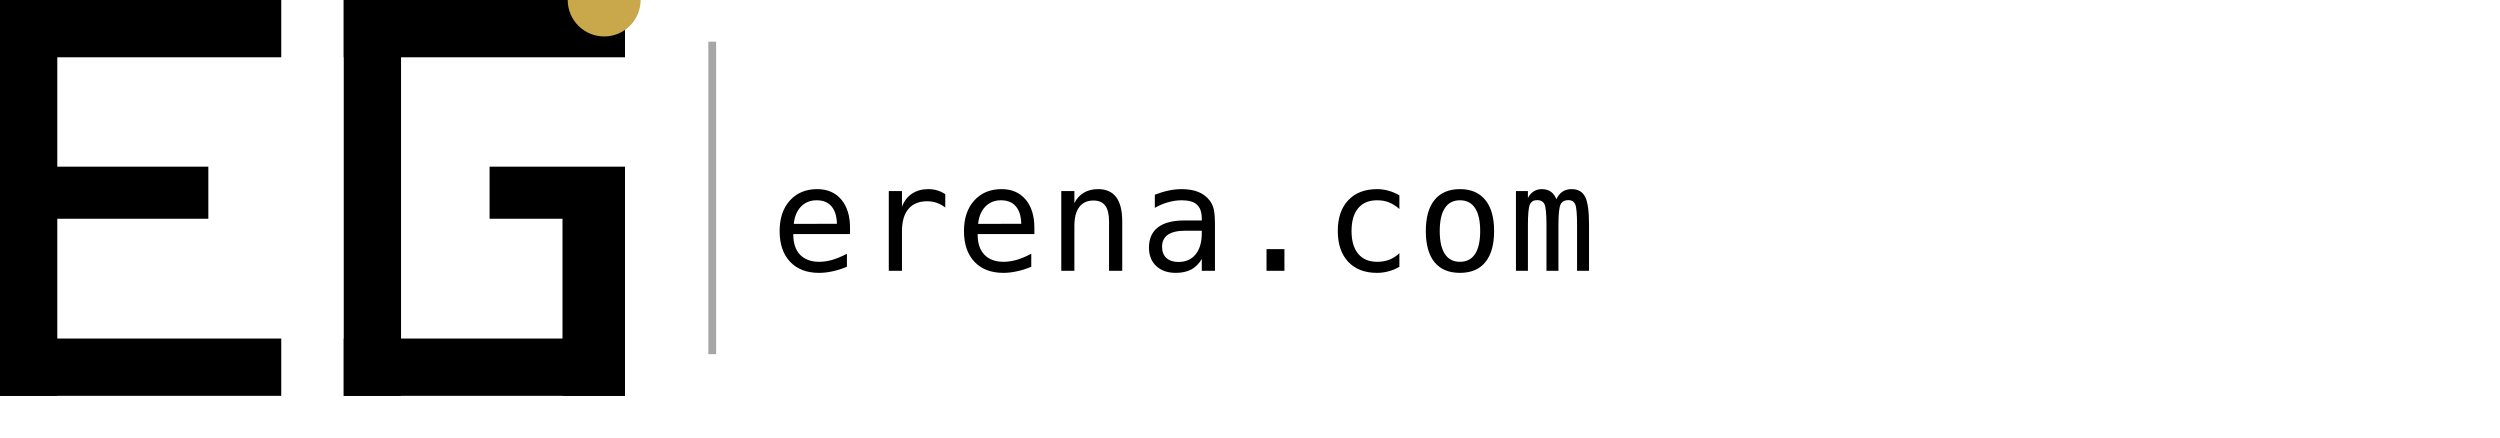
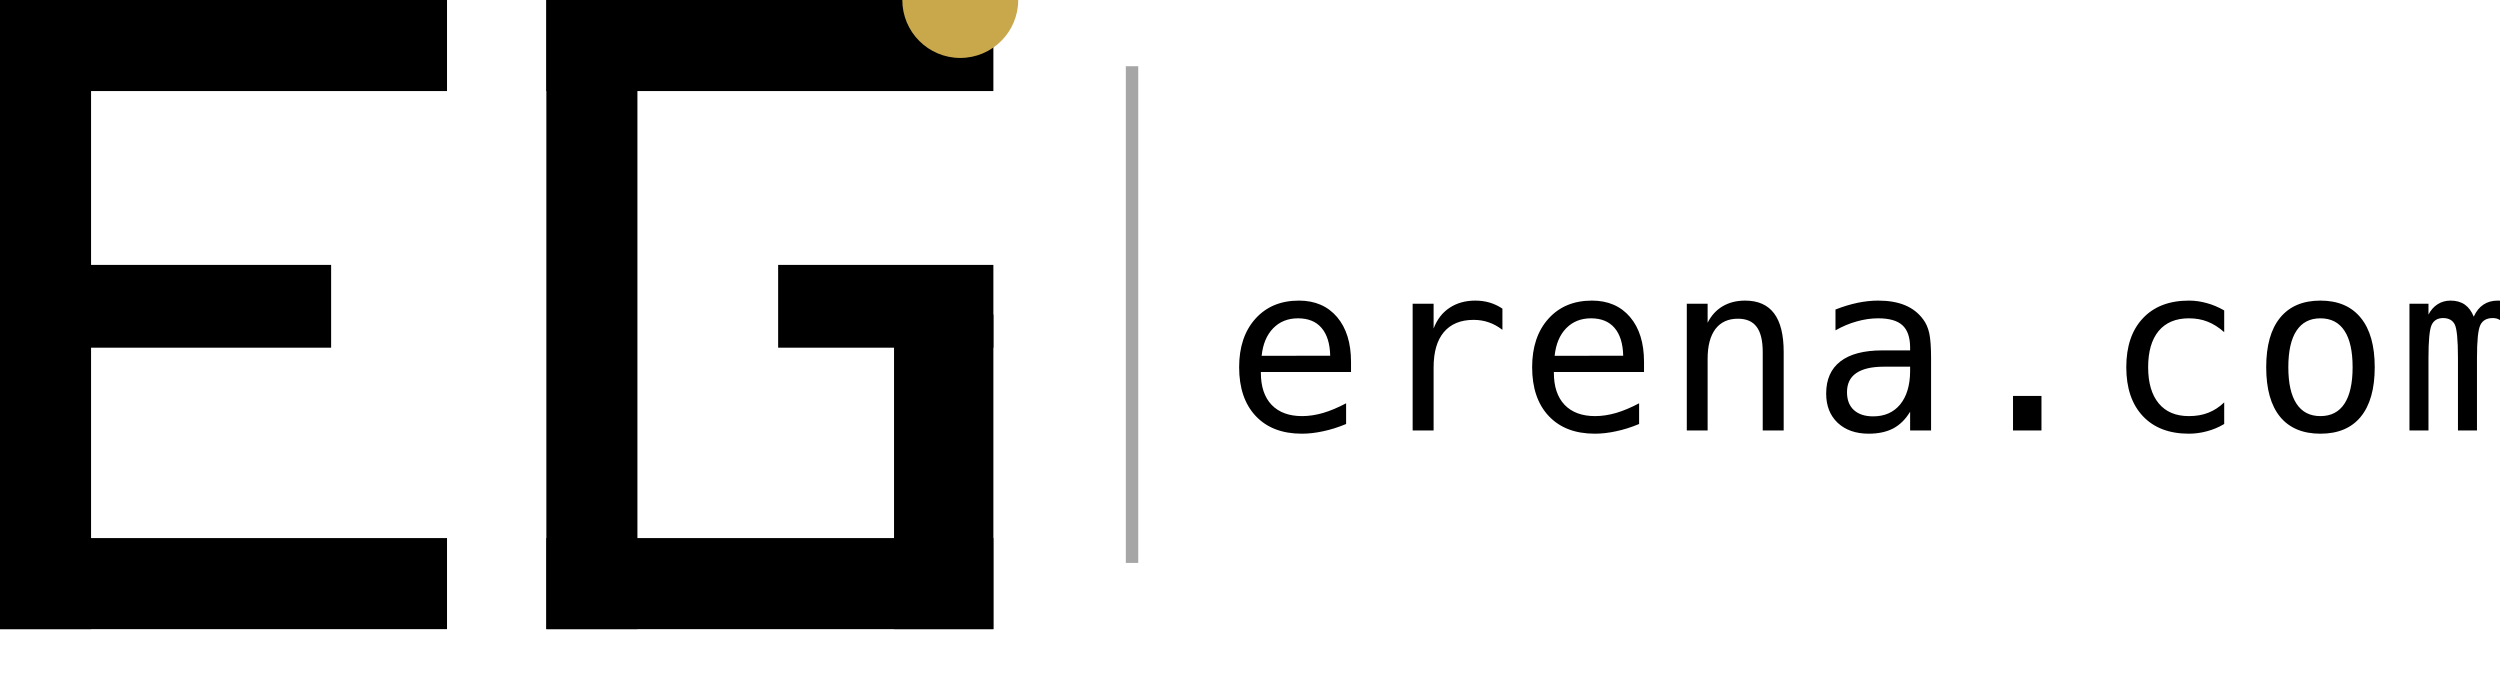
- <svg xmlns="http://www.w3.org/2000/svg" viewBox="0 0 480 84" role="img" aria-label="EGM logo — egerena.com">
+ <svg xmlns="http://www.w3.org/2000/svg" viewBox="0 0 302 84" role="img" aria-label="EGM logo — egerena.com">
  <g class="egm-mark">
    <rect x="0" y="0" width="11" height="76" />
    <rect x="0" y="0" width="54" height="11" />
    <rect x="0" y="32" width="40" height="10" />
    <rect x="0" y="65" width="54" height="11" />
    <rect x="66" y="0" width="11" height="76" />
    <rect x="66" y="0" width="54" height="11" />
    <rect x="66" y="65" width="54" height="11" />
    <rect x="108" y="38" width="12" height="38" />
    <rect x="94" y="32" width="26" height="10" />
  </g>
  <circle cx="116" cy="0" r="7" fill="#c9a84c" />
  <rect class="egm-divider" x="136" y="8" width="1.5" height="60" opacity="0.35" />
  <text class="egm-text" x="148" y="52" font-family="'DM Mono', monospace" font-size="28" font-weight="300" letter-spacing="0.03em">erena.com</text>
</svg>
